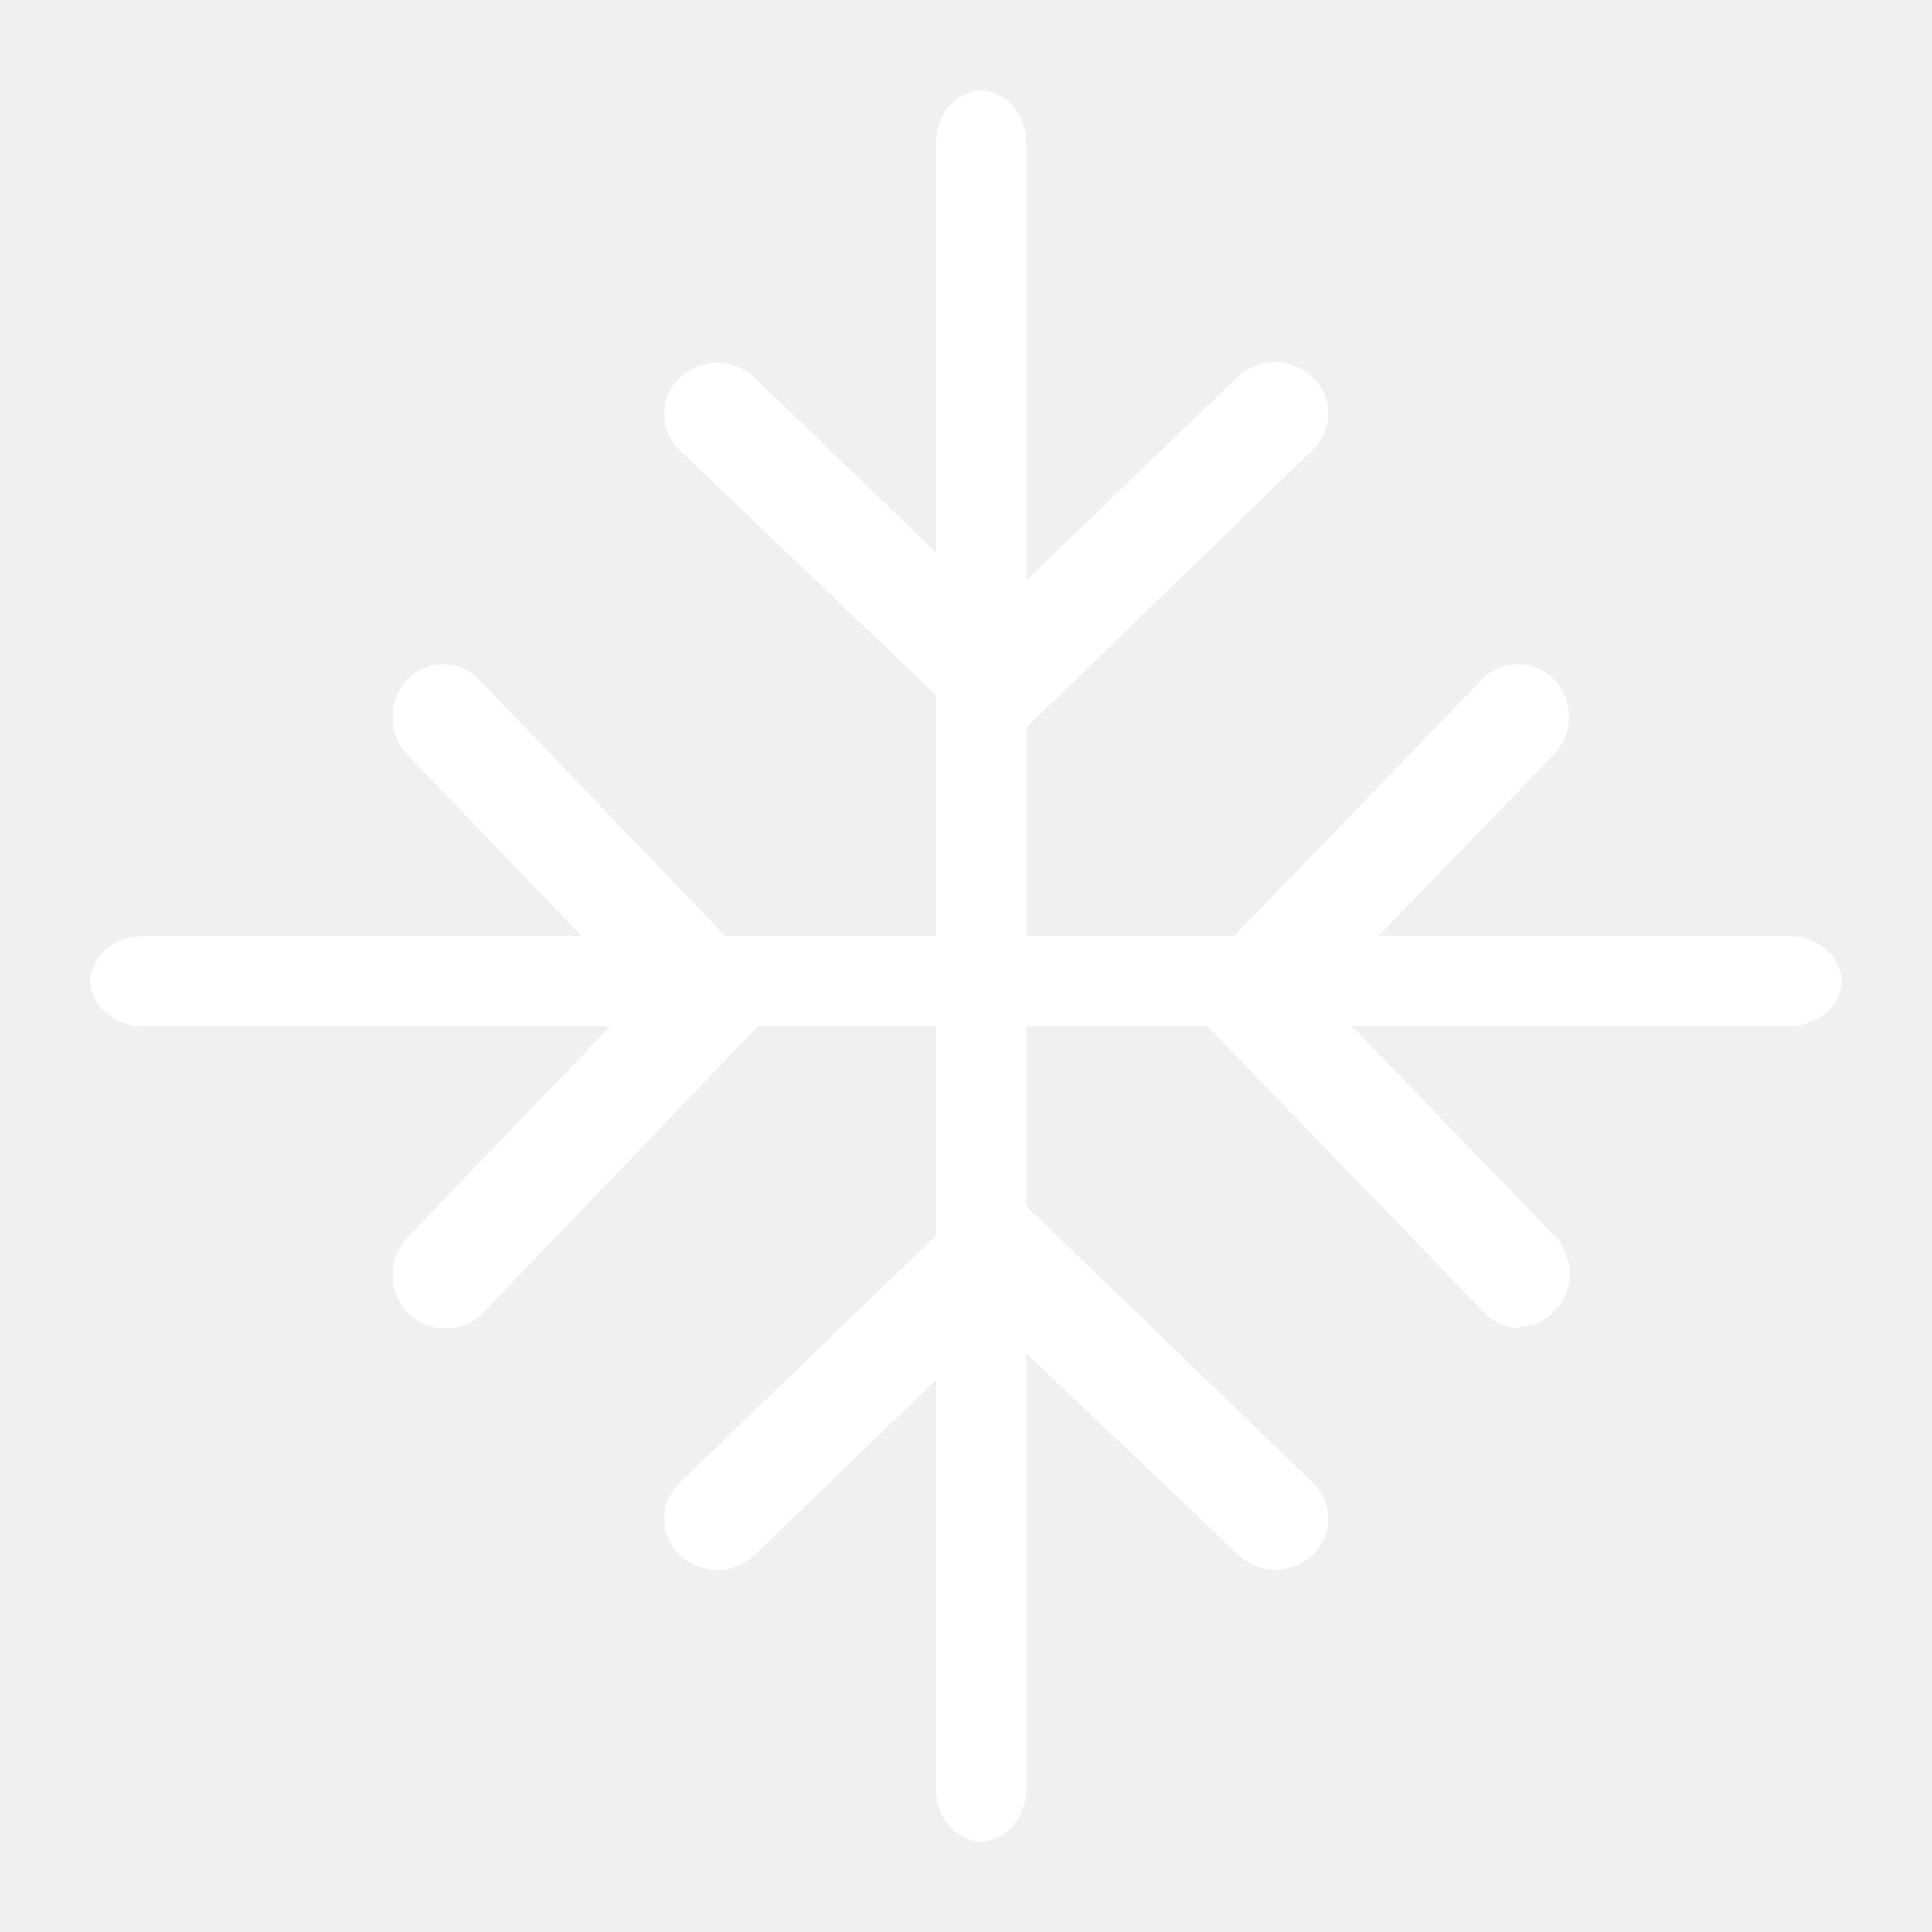
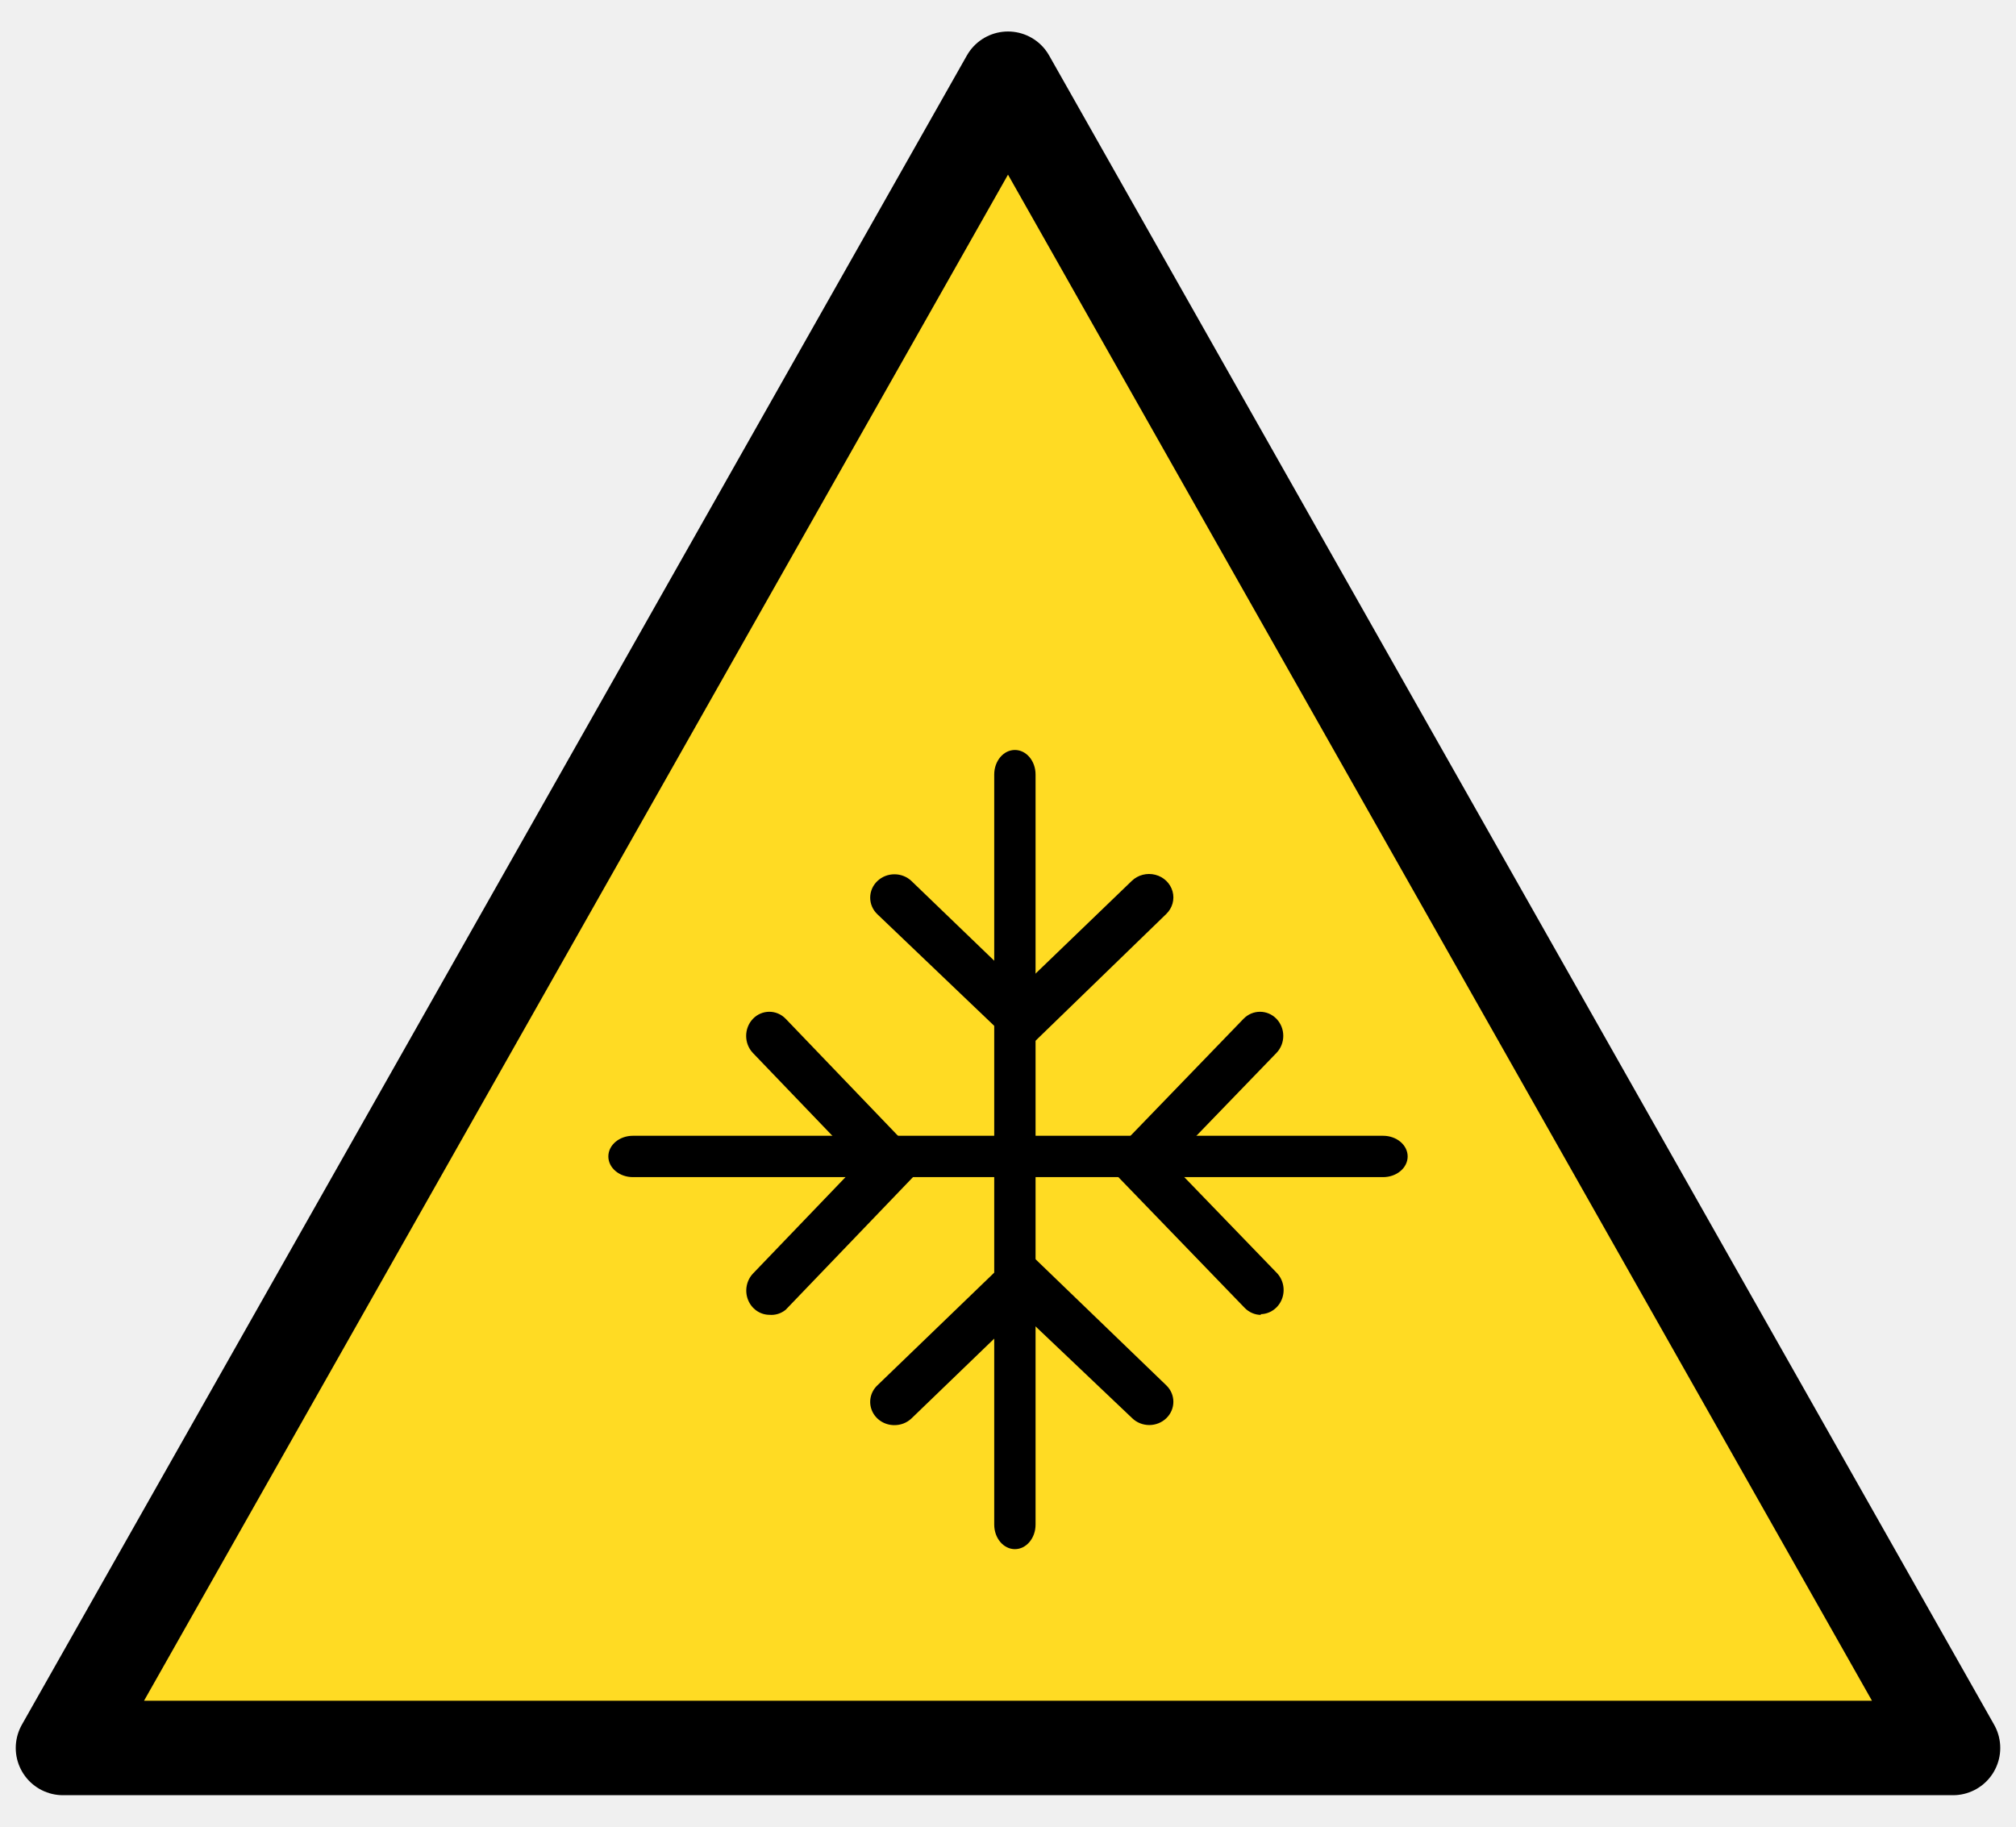
- <svg xmlns="http://www.w3.org/2000/svg" width="64px" height="64px" viewBox="0 0 64 64" version="1.1">
-   <g id="snow-ice" stroke="none" stroke-width="1" fill="none" fill-rule="evenodd">
-     <g id="2" transform="translate(3, 3)" fill="#FFFFFF" fill-rule="nonzero">
-       <path d="M29.5,58 C28.672,58 28,57.202 28,56.218 L28,1.782 C28,0.798 28.672,0 29.5,0 C30.328,0 31,0.798 31,1.782 L31,56.218 C31,57.202 30.328,58 29.5,58 Z" id="Path" />
-       <path d="M56.218,31 L1.782,31 C0.798,31 0,30.328 0,29.5 C0,28.672 0.798,28 1.782,28 L56.218,28 C57.202,28 58,28.672 58,29.5 C58,30.328 57.202,31 56.218,31 Z" id="Path" />
-       <path d="M30.072,22 L19.52,11.921 C19.187,11.603 19,11.17 19,10.718 C19,10.266 19.187,9.833 19.52,9.515 C20.206,8.858 21.314,8.858 22,9.515 L29.984,17.206 L37.986,9.498 C38.432,9.069 39.082,8.901 39.691,9.058 C40.301,9.215 40.777,9.674 40.94,10.261 C41.103,10.848 40.929,11.474 40.483,11.904 L30.072,22 Z" id="Path" />
-       <path d="M20.741,49 C20.034,48.997 19.398,48.584 19.13,47.952 C18.863,47.321 19.015,46.597 19.517,46.117 L30.004,36 L40.492,46.117 C41.169,46.774 41.169,47.836 40.492,48.494 C40.164,48.813 39.717,48.993 39.251,48.993 C38.785,48.993 38.338,48.813 38.01,48.494 L29.952,40.839 L21.999,48.511 C21.665,48.831 21.211,49.007 20.741,49 Z" id="Path" />
-       <path d="M47.379,41 C46.928,41.003 46.495,40.819 46.175,40.491 L36,29.957 L46.09,19.511 C46.752,18.83 47.82,18.83 48.481,19.511 C49.139,20.195 49.139,21.301 48.481,21.986 L40.782,29.957 L48.498,37.945 C48.985,38.445 49.133,39.2 48.874,39.857 C48.614,40.514 47.997,40.944 47.311,40.947 L47.379,41 Z" id="Path" />
-       <path d="M11.689,40.994 C11.007,40.991 10.393,40.56 10.134,39.901 C9.876,39.243 10.023,38.487 10.508,37.985 L18.172,29.998 L10.491,21.992 C9.836,21.306 9.836,20.198 10.491,19.512 C11.149,18.829 12.213,18.829 12.871,19.512 L23,30.068 L12.871,40.625 C12.536,40.899 12.114,41.031 11.689,40.994 Z" id="Path" />
+ <svg xmlns="http://www.w3.org/2000/svg" width="64" height="58" viewBox="0 0 64 58">
+   <path d="M32 2.5 L62 55.5 H2 Z" fill="#FFDB23" stroke="#000" stroke-width="3" stroke-linejoin="round" />
+   <svg x="18" y="22.5" width="28" height="28" viewBox="0 0 64 64" fill="#000000">
+     <g id="snow-ice" stroke="none" stroke-width="1" fill="none" fill-rule="evenodd">
+       <g id="2" transform="translate(3, 3)" fill="#000000" fill-rule="nonzero">
+         <path d="M29.5,58 C28.672,58 28,57.202 28,56.218 L28,1.782 C28,0.798 28.672,0 29.5,0 C30.328,0 31,0.798 31,1.782 L31,56.218 C31,57.202 30.328,58 29.5,58 Z" id="Path" />
+         <path d="M56.218,31 L1.782,31 C0.798,31 0,30.328 0,29.5 C0,28.672 0.798,28 1.782,28 L56.218,28 C57.202,28 58,28.672 58,29.5 C58,30.328 57.202,31 56.218,31 Z" id="Path" />
+         <path d="M30.072,22 L19.52,11.921 C19.187,11.603 19,11.17 19,10.718 C19,10.266 19.187,9.833 19.52,9.515 C20.206,8.858 21.314,8.858 22,9.515 L29.984,17.206 L37.986,9.498 C38.432,9.069 39.082,8.901 39.691,9.058 C40.301,9.215 40.777,9.674 40.94,10.261 C41.103,10.848 40.929,11.474 40.483,11.904 L30.072,22 Z" id="Path" />
+         <path d="M20.741,49 C20.034,48.997 19.398,48.584 19.13,47.952 C18.863,47.321 19.015,46.597 19.517,46.117 L30.004,36 L40.492,46.117 C41.169,46.774 41.169,47.836 40.492,48.494 C40.164,48.813 39.717,48.993 39.251,48.993 C38.785,48.993 38.338,48.813 38.01,48.494 L29.952,40.839 L21.999,48.511 C21.665,48.831 21.211,49.007 20.741,49 Z" id="Path" />
+         <path d="M47.379,41 C46.928,41.003 46.495,40.819 46.175,40.491 L36,29.957 L46.09,19.511 C46.752,18.83 47.82,18.83 48.481,19.511 C49.139,20.195 49.139,21.301 48.481,21.986 L40.782,29.957 L48.498,37.945 C48.985,38.445 49.133,39.2 48.874,39.857 C48.614,40.514 47.997,40.944 47.311,40.947 L47.379,41 Z" id="Path" />
+         <path d="M11.689,40.994 C11.007,40.991 10.393,40.56 10.134,39.901 C9.876,39.243 10.023,38.487 10.508,37.985 L18.172,29.998 L10.491,21.992 C9.836,21.306 9.836,20.198 10.491,19.512 C11.149,18.829 12.213,18.829 12.871,19.512 L23,30.068 L12.871,40.625 C12.536,40.899 12.114,41.031 11.689,40.994 Z" id="Path" />
+       </g>
    </g>
-   </g>
+   </svg>
</svg>
